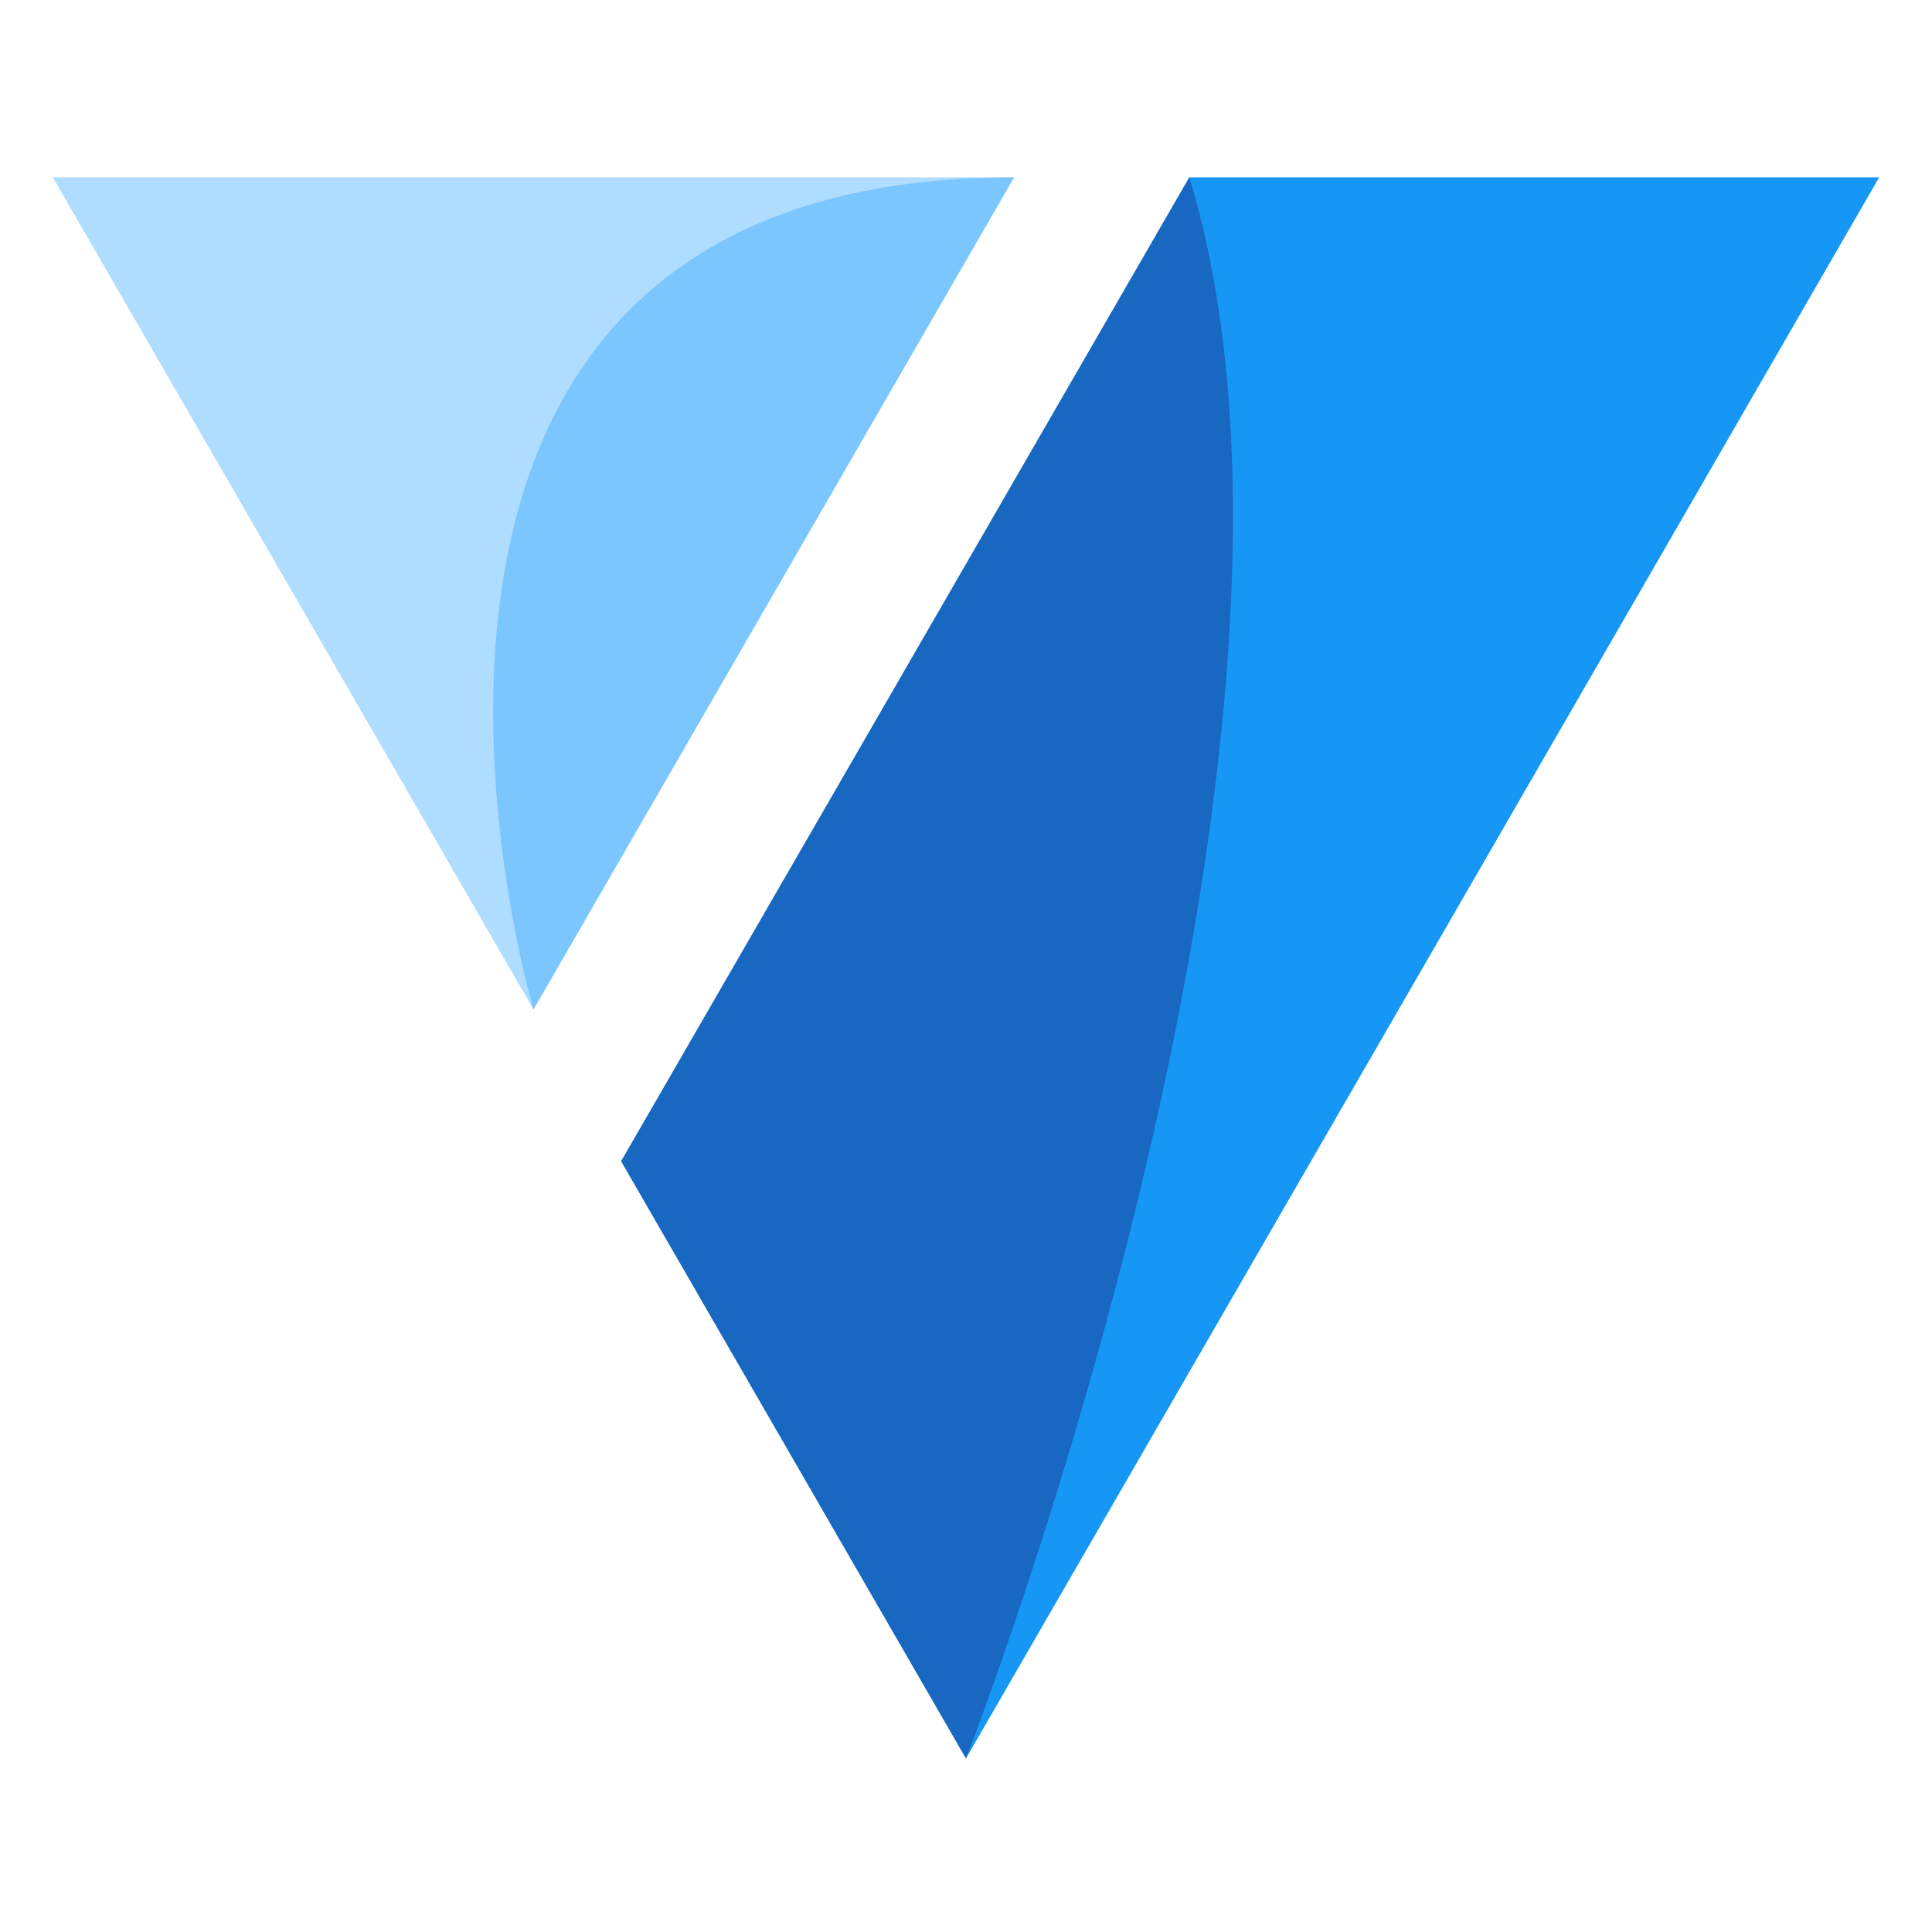
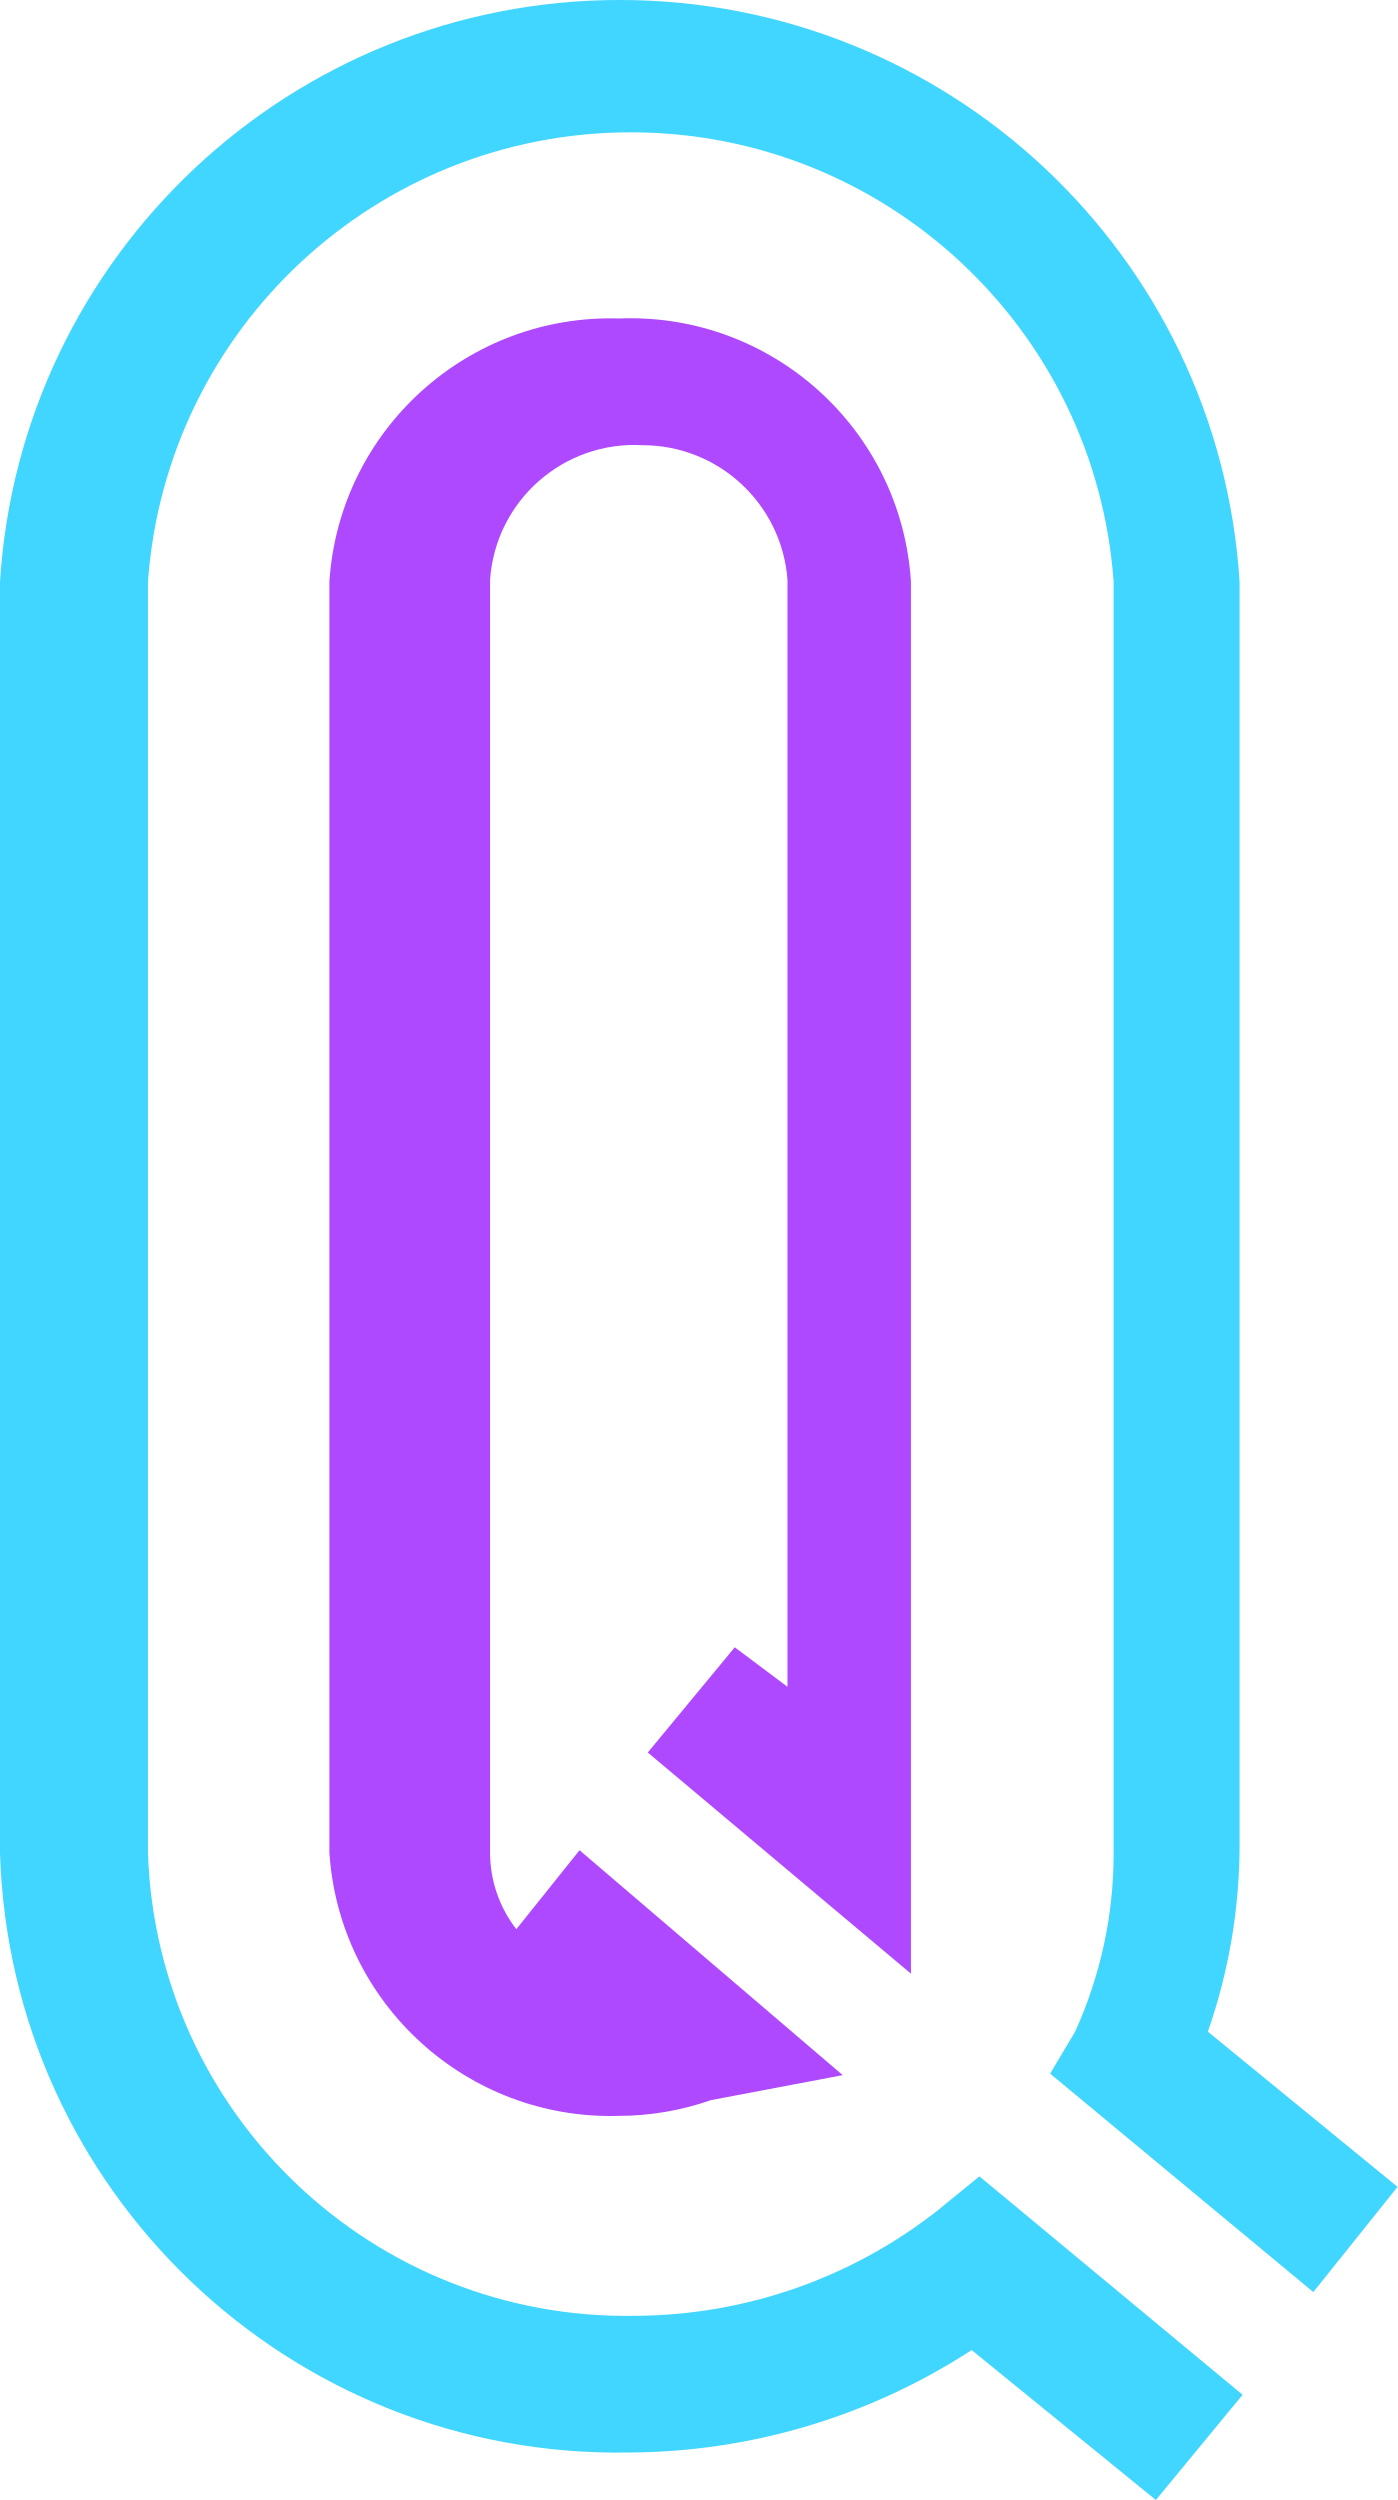
- <svg xmlns="http://www.w3.org/2000/svg" width="512" height="512" viewBox="0 0 512 512" fill="none">
-   <path d="M261.126 140.65L164.624 307.732L256.001 466L377.028 256.5L498.001 47H315.192L261.126 140.65Z" fill="#1697F6" />
-   <path d="M135.027 256.5L141.365 267.518L231.64 111.178L268.731 47H256H14L135.027 256.5Z" fill="#AEDDFF" />
-   <path d="M315.191 47C360.935 197.446 256 466 256 466L164.624 307.732L315.191 47Z" fill="#1867C0" />
-   <path d="M268.731 47C76.003 47 141.366 267.518 141.366 267.518L268.731 47Z" fill="#7BC6FF" />
+ <svg xmlns="http://www.w3.org/2000/svg" viewBox="-0.02 -0.034 55.92 100.034">
+   <path d="M43 81.26l-1 1.68 10.53 8.74 3.37-4.21-7.59-6.21a22.69 22.69 0 0 0 1.27-7.48V23.24a24.85 24.85 0 0 0-49.6 0V74.1a24.74 24.74 0 0 0 25.17 24A25.33 25.33 0 0 0 38.86 94l7.37 6 3.47-4.21-10.53-8.74-1.68 1.37a19.72 19.72 0 0 1-12.11 4.21A19.16 19.16 0 0 1 5.9 74.1V23.24a19.37 19.37 0 0 1 38.64 0V74.1A17.21 17.21 0 0 1 43 81.26z" fill="#40d6ff" />
+   <path d="M29.38 65.88l-3.48 4.21 10.53 8.85v-55.7a11.25 11.25 0 0 0-11.68-10.53 11.27 11.27 0 0 0-11.59 10.53V74.1a11.28 11.28 0 0 0 11.59 10.53 11.26 11.26 0 0 0 3.68-.63l5.27-1-10.53-9-2.53 3.16a5 5 0 0 1-1.05-3v-51a5.79 5.79 0 0 1 6.1-5.38 5.82 5.82 0 0 1 5.8 5.38v44.3z" fill="#ae49ff" />
</svg>
